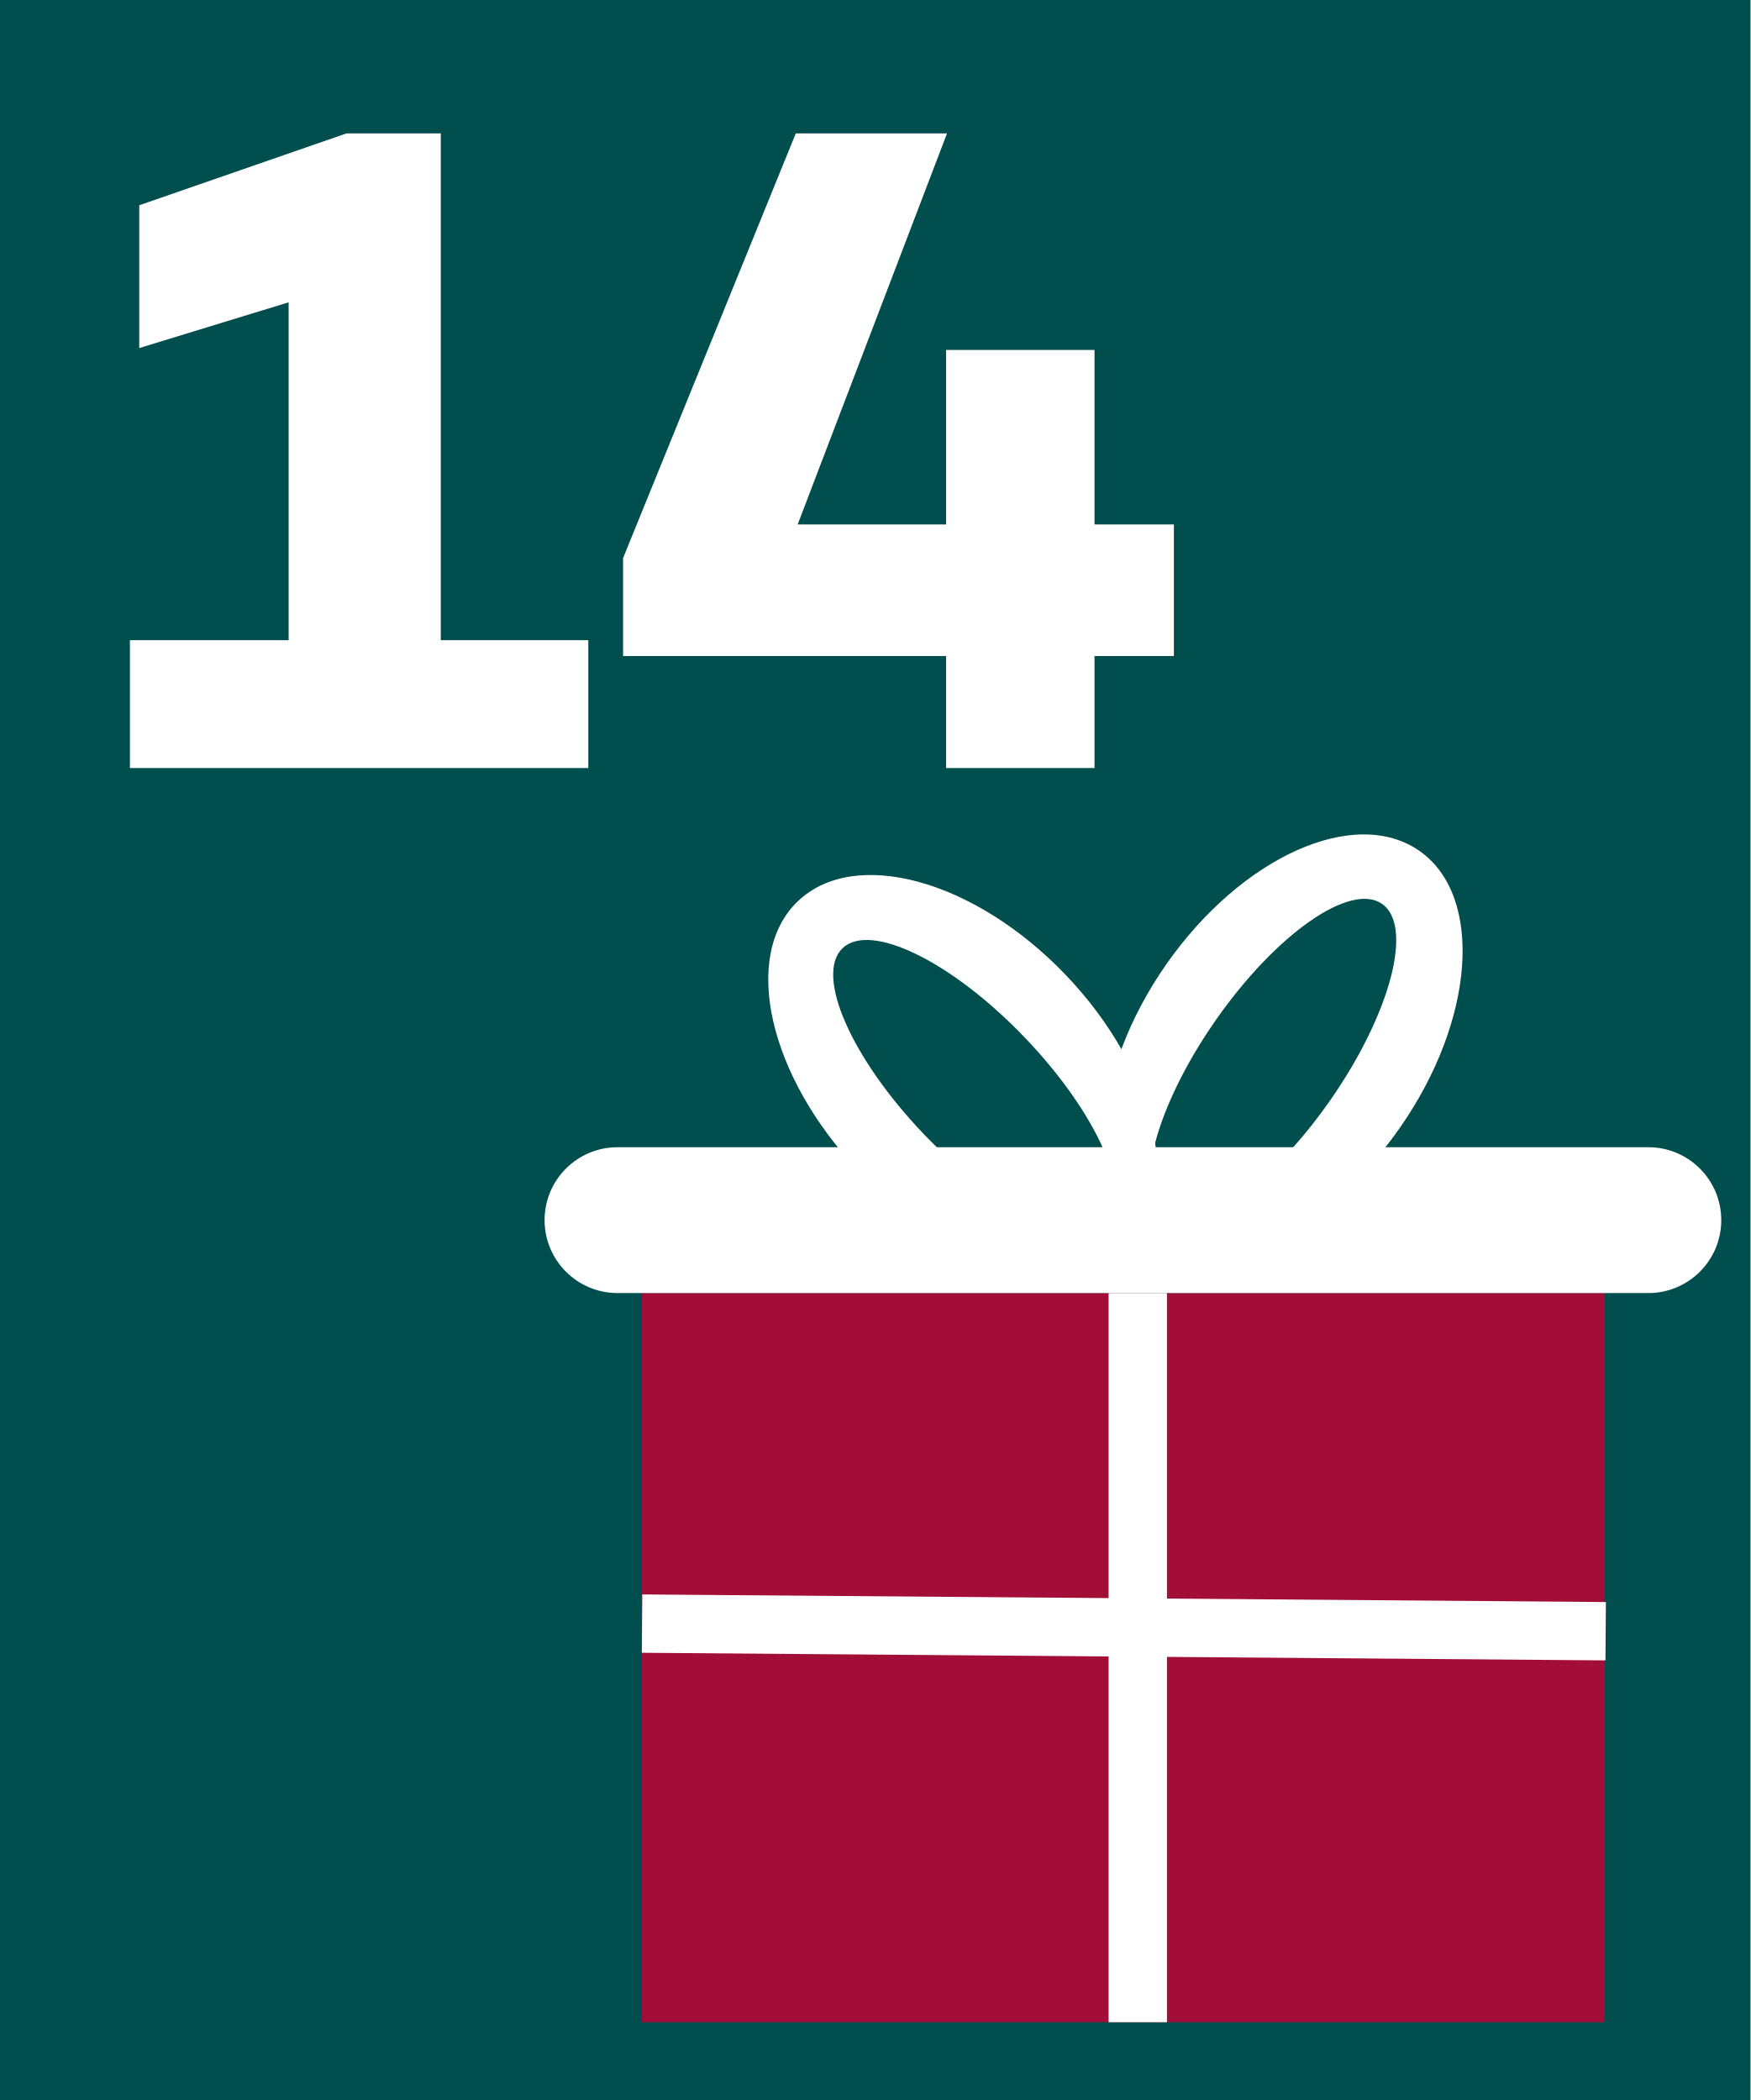
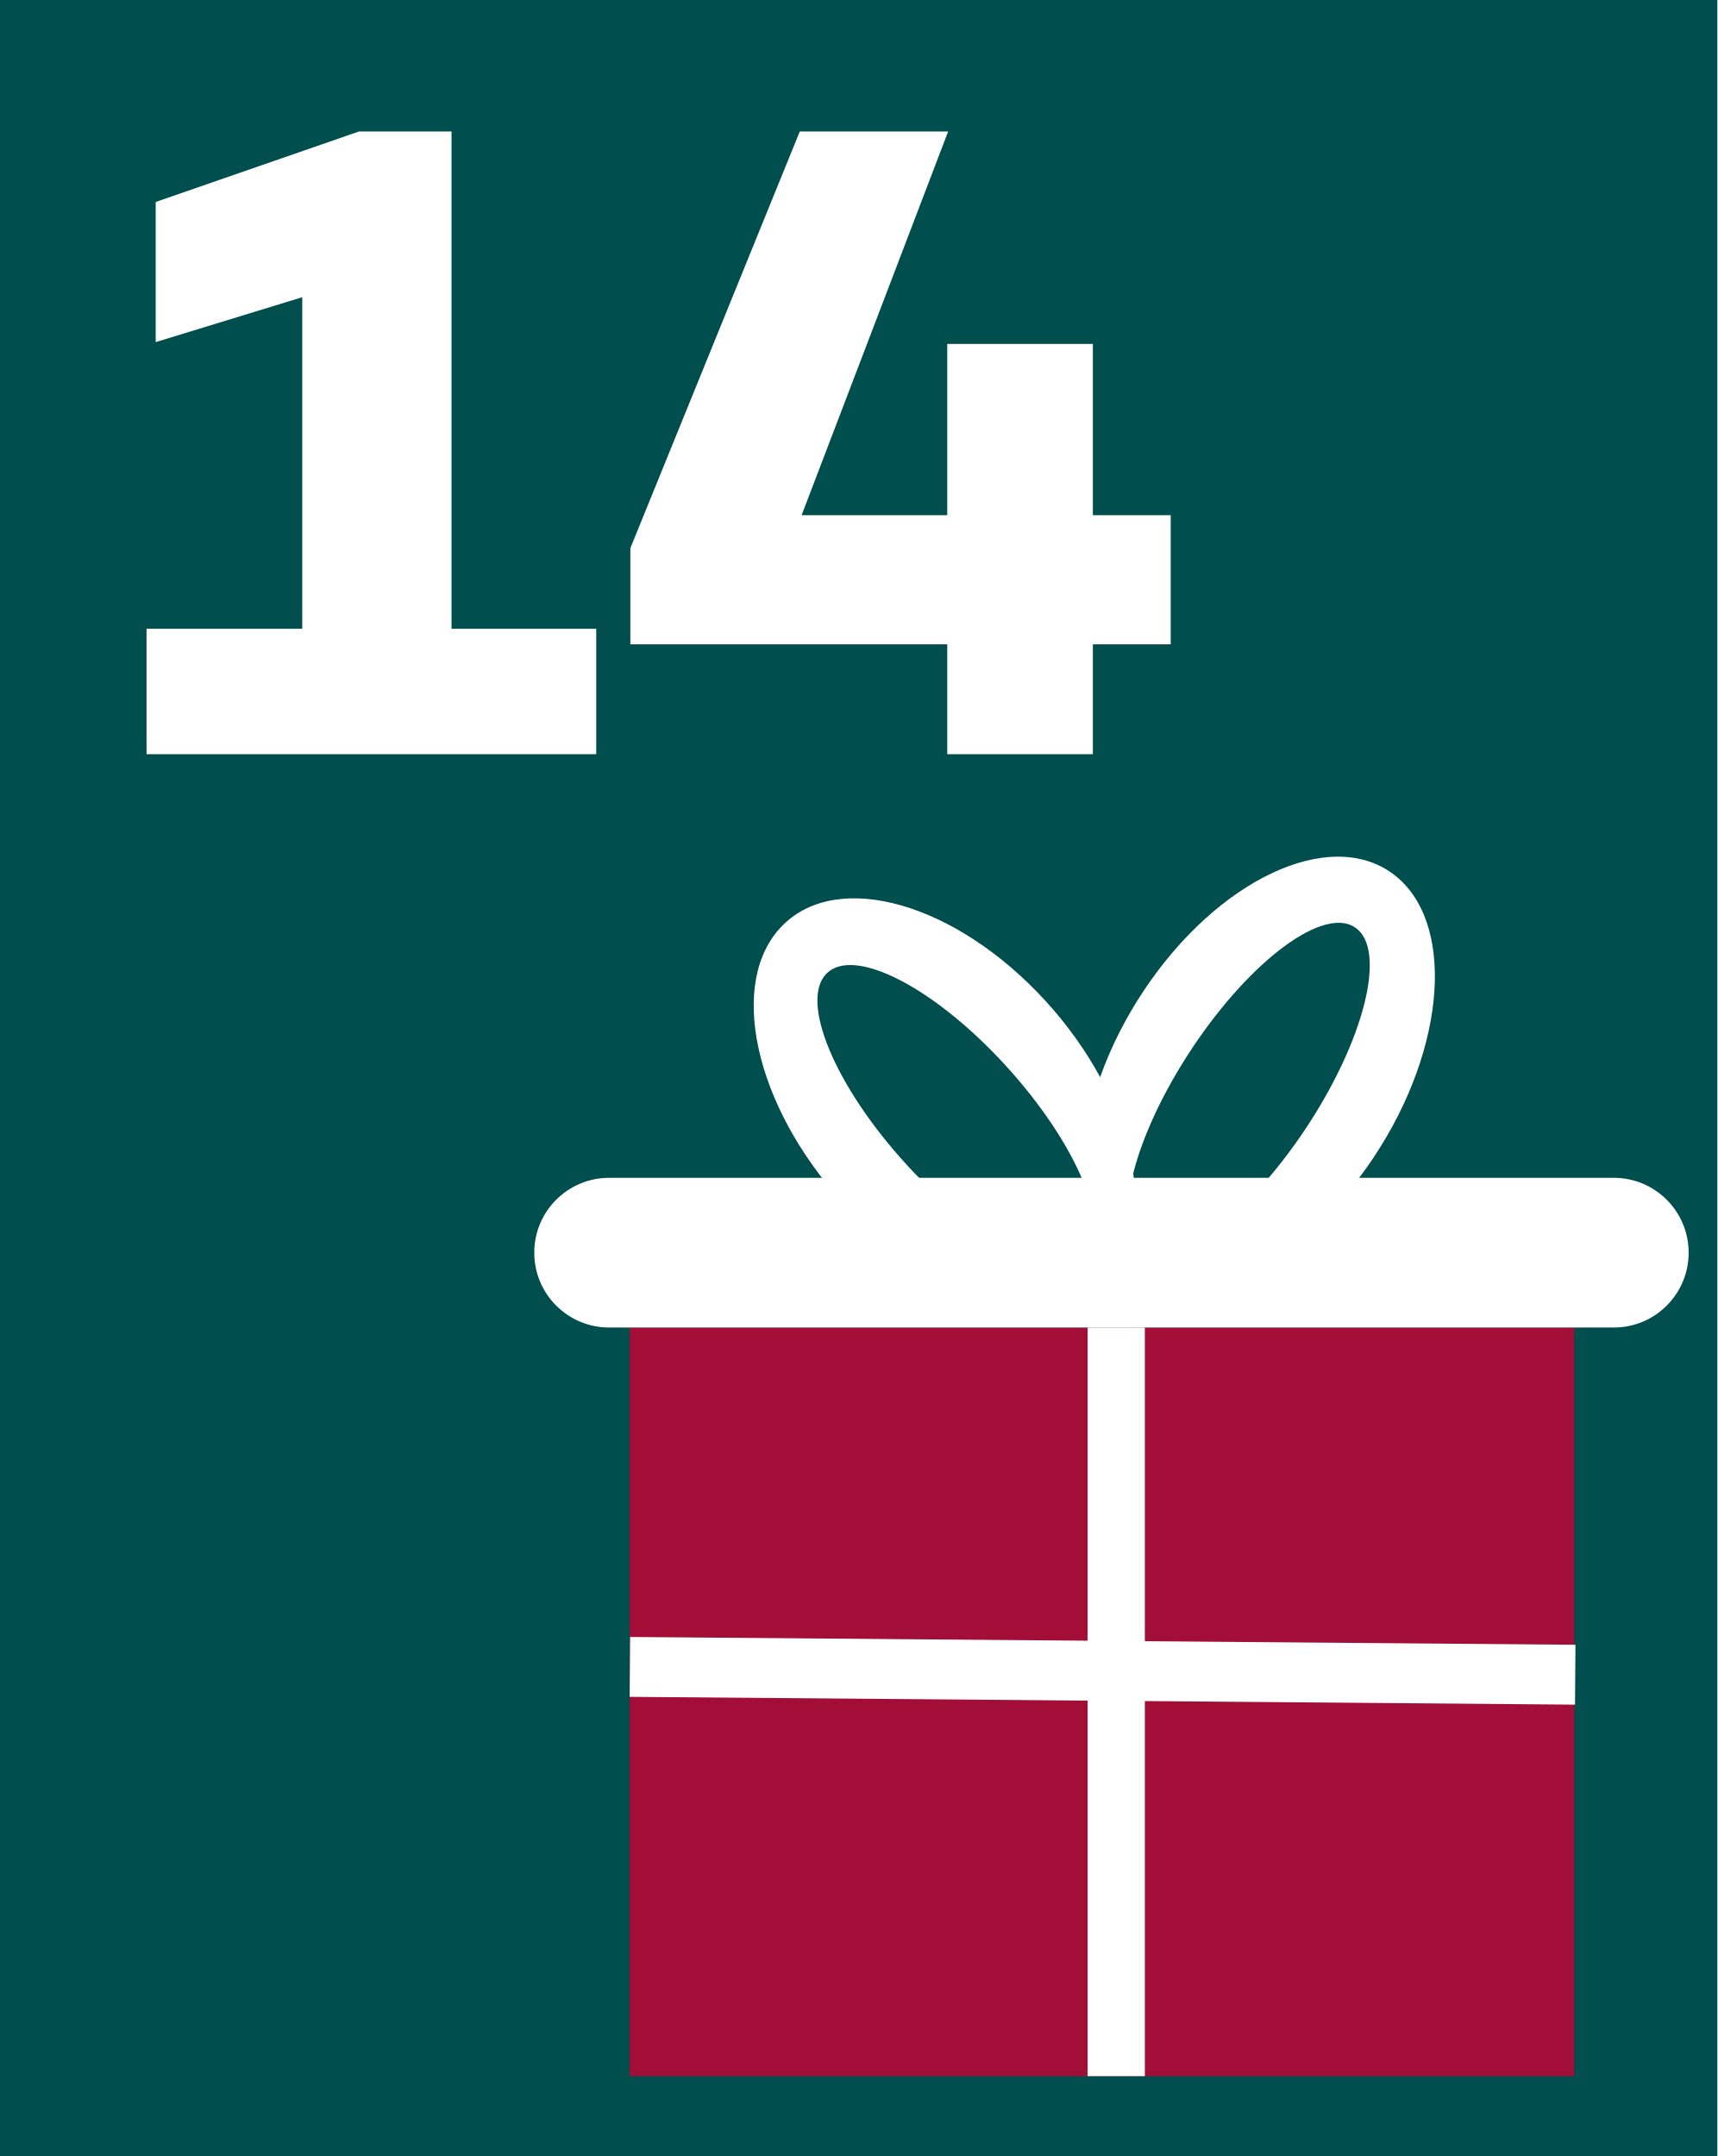
- <svg xmlns="http://www.w3.org/2000/svg" width="180" height="216" viewBox="0 0 180 216" fill="none">
-   <path d="M0 4.57764e-05V216H180V4.57764e-05H0Z" fill="#004E4D" />
-   <rect x="66" y="133" width="99" height="75" fill="#A20E38" />
-   <path d="M56 125.5C56 121.358 59.358 118 63.5 118H169.5C173.642 118 177 121.358 177 125.5C177 129.642 173.642 133 169.5 133H63.5C59.358 133 56 129.642 56 125.5Z" fill="white" />
-   <rect x="114" y="133" width="6" height="75" fill="white" />
-   <rect x="66" y="170" width="6" height="99.093" transform="rotate(-89.5485 66 170)" fill="white" />
-   <path fill-rule="evenodd" clip-rule="evenodd" d="M88.392 120.538C97.749 130.312 110.075 133.697 115.924 128.098C121.773 122.499 118.93 110.036 109.573 100.262C100.216 90.487 87.89 87.102 82.041 92.701C76.192 98.301 79.035 110.763 88.392 120.538ZM95.019 116.675C102.513 124.503 110.911 128.625 113.778 125.881C116.644 123.137 112.893 114.567 105.399 106.738C97.905 98.91 89.506 94.788 86.64 97.532C83.773 100.276 87.525 108.846 95.019 116.675Z" fill="white" />
-   <path fill-rule="evenodd" clip-rule="evenodd" d="M119.909 99.217C112.167 110.314 111.274 123.066 117.914 127.699C124.555 132.332 136.214 127.092 143.957 115.994C151.699 104.897 152.592 92.146 145.951 87.513C139.311 82.88 127.651 88.12 119.909 99.217ZM125.001 104.954C118.8 113.842 116.411 122.888 119.665 125.158C122.92 127.428 130.584 122.064 136.785 113.176C142.986 104.288 145.375 95.243 142.121 92.972C138.866 90.702 131.201 96.067 125.001 104.954Z" fill="white" />
-   <path d="M45.328 65.848H60.496V79H13.36V65.848H29.68V31.096L14.32 35.8V21.112L35.632 13.72H45.328V65.848ZM120.712 53.944V67.48H112.552V79H97.288V67.48H64.072V57.4L81.832 13.72H97.384L82.024 53.944H97.288V35.992H112.552V53.944H120.712Z" fill="white" />
+ <svg xmlns="http://www.w3.org/2000/svg" width="180" height="226" viewBox="0 0 180 226" fill="none">
+   <path d="M0 0V226H180V0H0Z" fill="#004E4D" />
+   <rect x="66" y="139.157" width="99" height="78.472" fill="#A20E38" />
+   <path d="M56 131.31C56 126.976 59.513 123.463 63.847 123.463H169.153C173.487 123.463 177 126.976 177 131.31V131.31C177 135.644 173.487 139.157 169.153 139.157H63.847C59.513 139.157 56 135.644 56 131.31V131.31Z" fill="white" />
+   <rect x="114" y="139.157" width="6" height="78.472" fill="white" />
+   <rect width="6.278" height="99.093" transform="matrix(0.00753134 -0.999972 0.999966 0.00824479 66 177.87)" fill="white" />
+   <path fill-rule="evenodd" clip-rule="evenodd" d="M88.392 126.118C97.749 136.345 110.075 139.887 115.924 134.028C121.773 128.17 118.93 115.13 109.573 104.903C100.216 94.676 87.89 91.135 82.041 96.993C76.192 102.852 79.035 115.891 88.392 126.118ZM95.019 122.076C102.513 130.267 110.912 134.58 113.778 131.709C116.644 128.838 112.893 119.871 105.399 111.68C97.905 103.489 89.506 99.176 86.64 102.047C83.774 104.918 87.525 113.885 95.019 122.076Z" fill="white" />
+   <path fill-rule="evenodd" clip-rule="evenodd" d="M119.909 103.81C112.167 115.421 111.274 128.763 117.914 133.611C124.555 138.458 136.214 132.975 143.956 121.365C151.699 109.754 152.592 96.412 145.951 91.564C139.311 86.717 127.651 92.2 119.909 103.81ZM125.001 109.813C118.8 119.113 116.411 128.577 119.665 130.953C122.92 133.328 130.584 127.715 136.785 118.416C142.986 109.117 145.375 99.652 142.121 97.277C138.866 94.901 131.201 100.514 125.001 109.813Z" fill="white" />
+   <path d="M47.328 65.908H62.496V79.06H15.36V65.908H31.68V31.156L16.32 35.86V21.172L37.632 13.78H47.328V65.908ZM122.712 54.004V67.54H114.552V79.06H99.288V67.54H66.072V57.46L83.832 13.78H99.384L84.024 54.004H99.288V36.052H114.552V54.004H122.712Z" fill="white" />
</svg>
